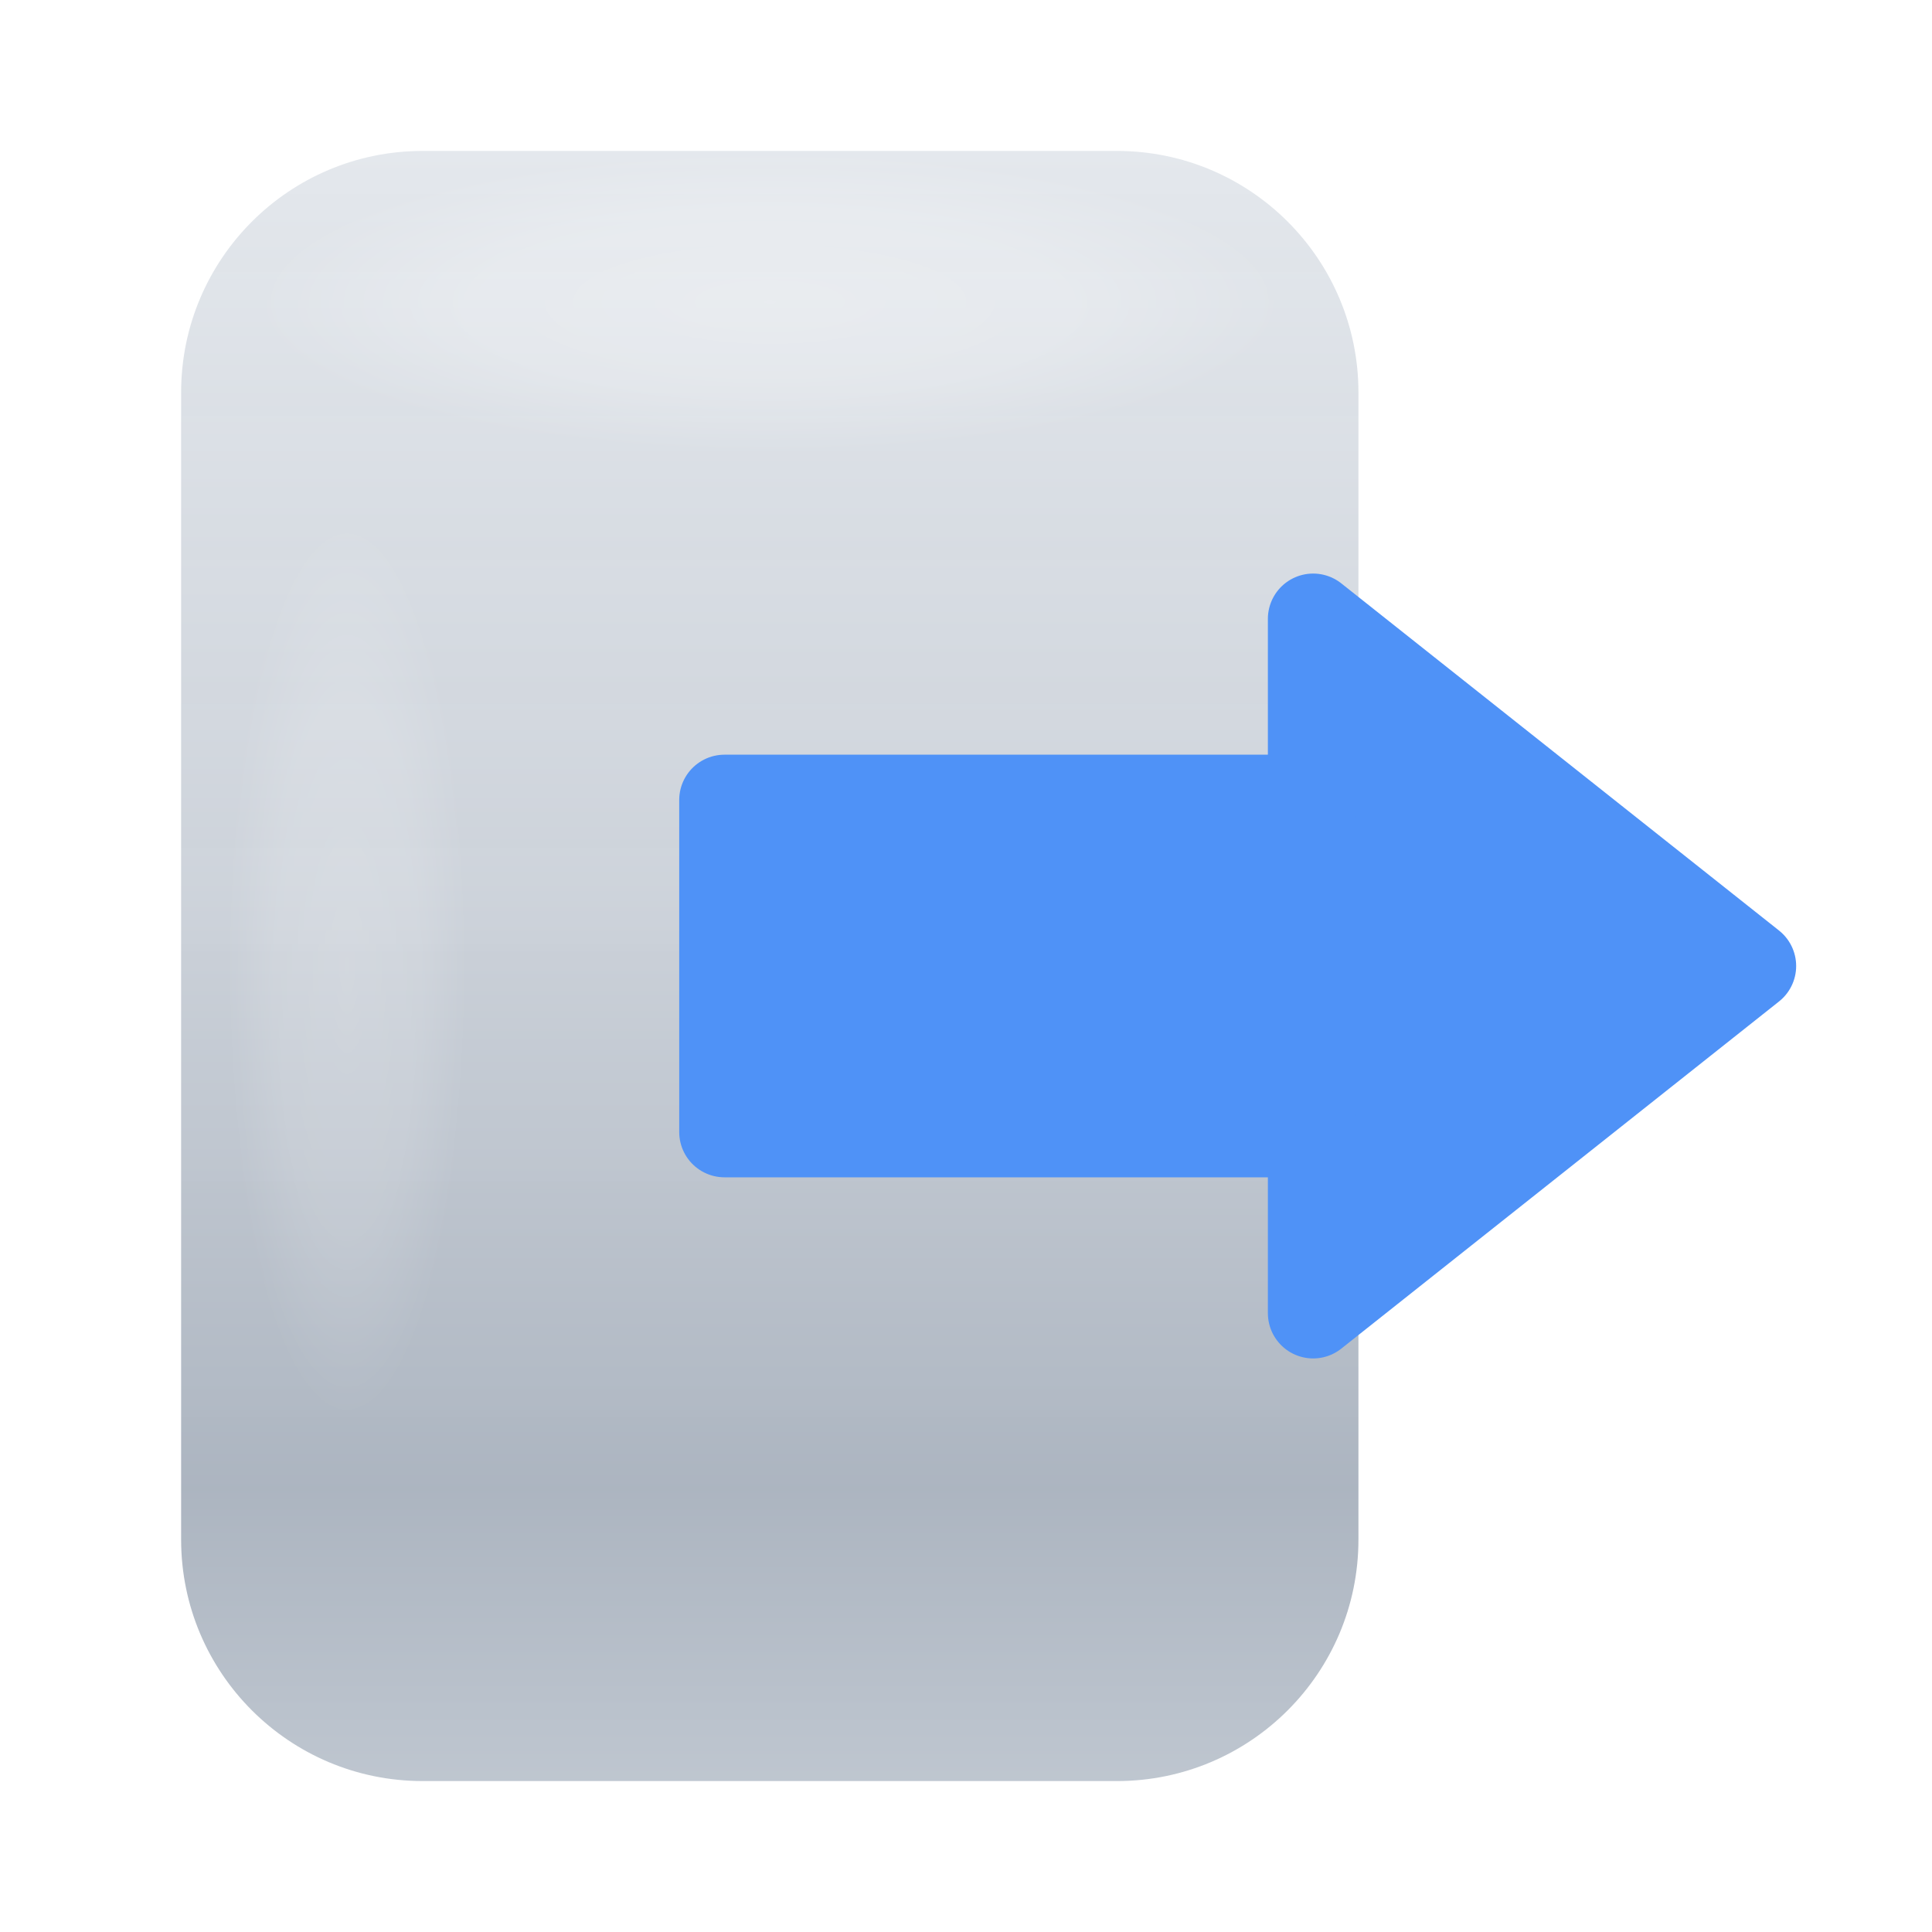
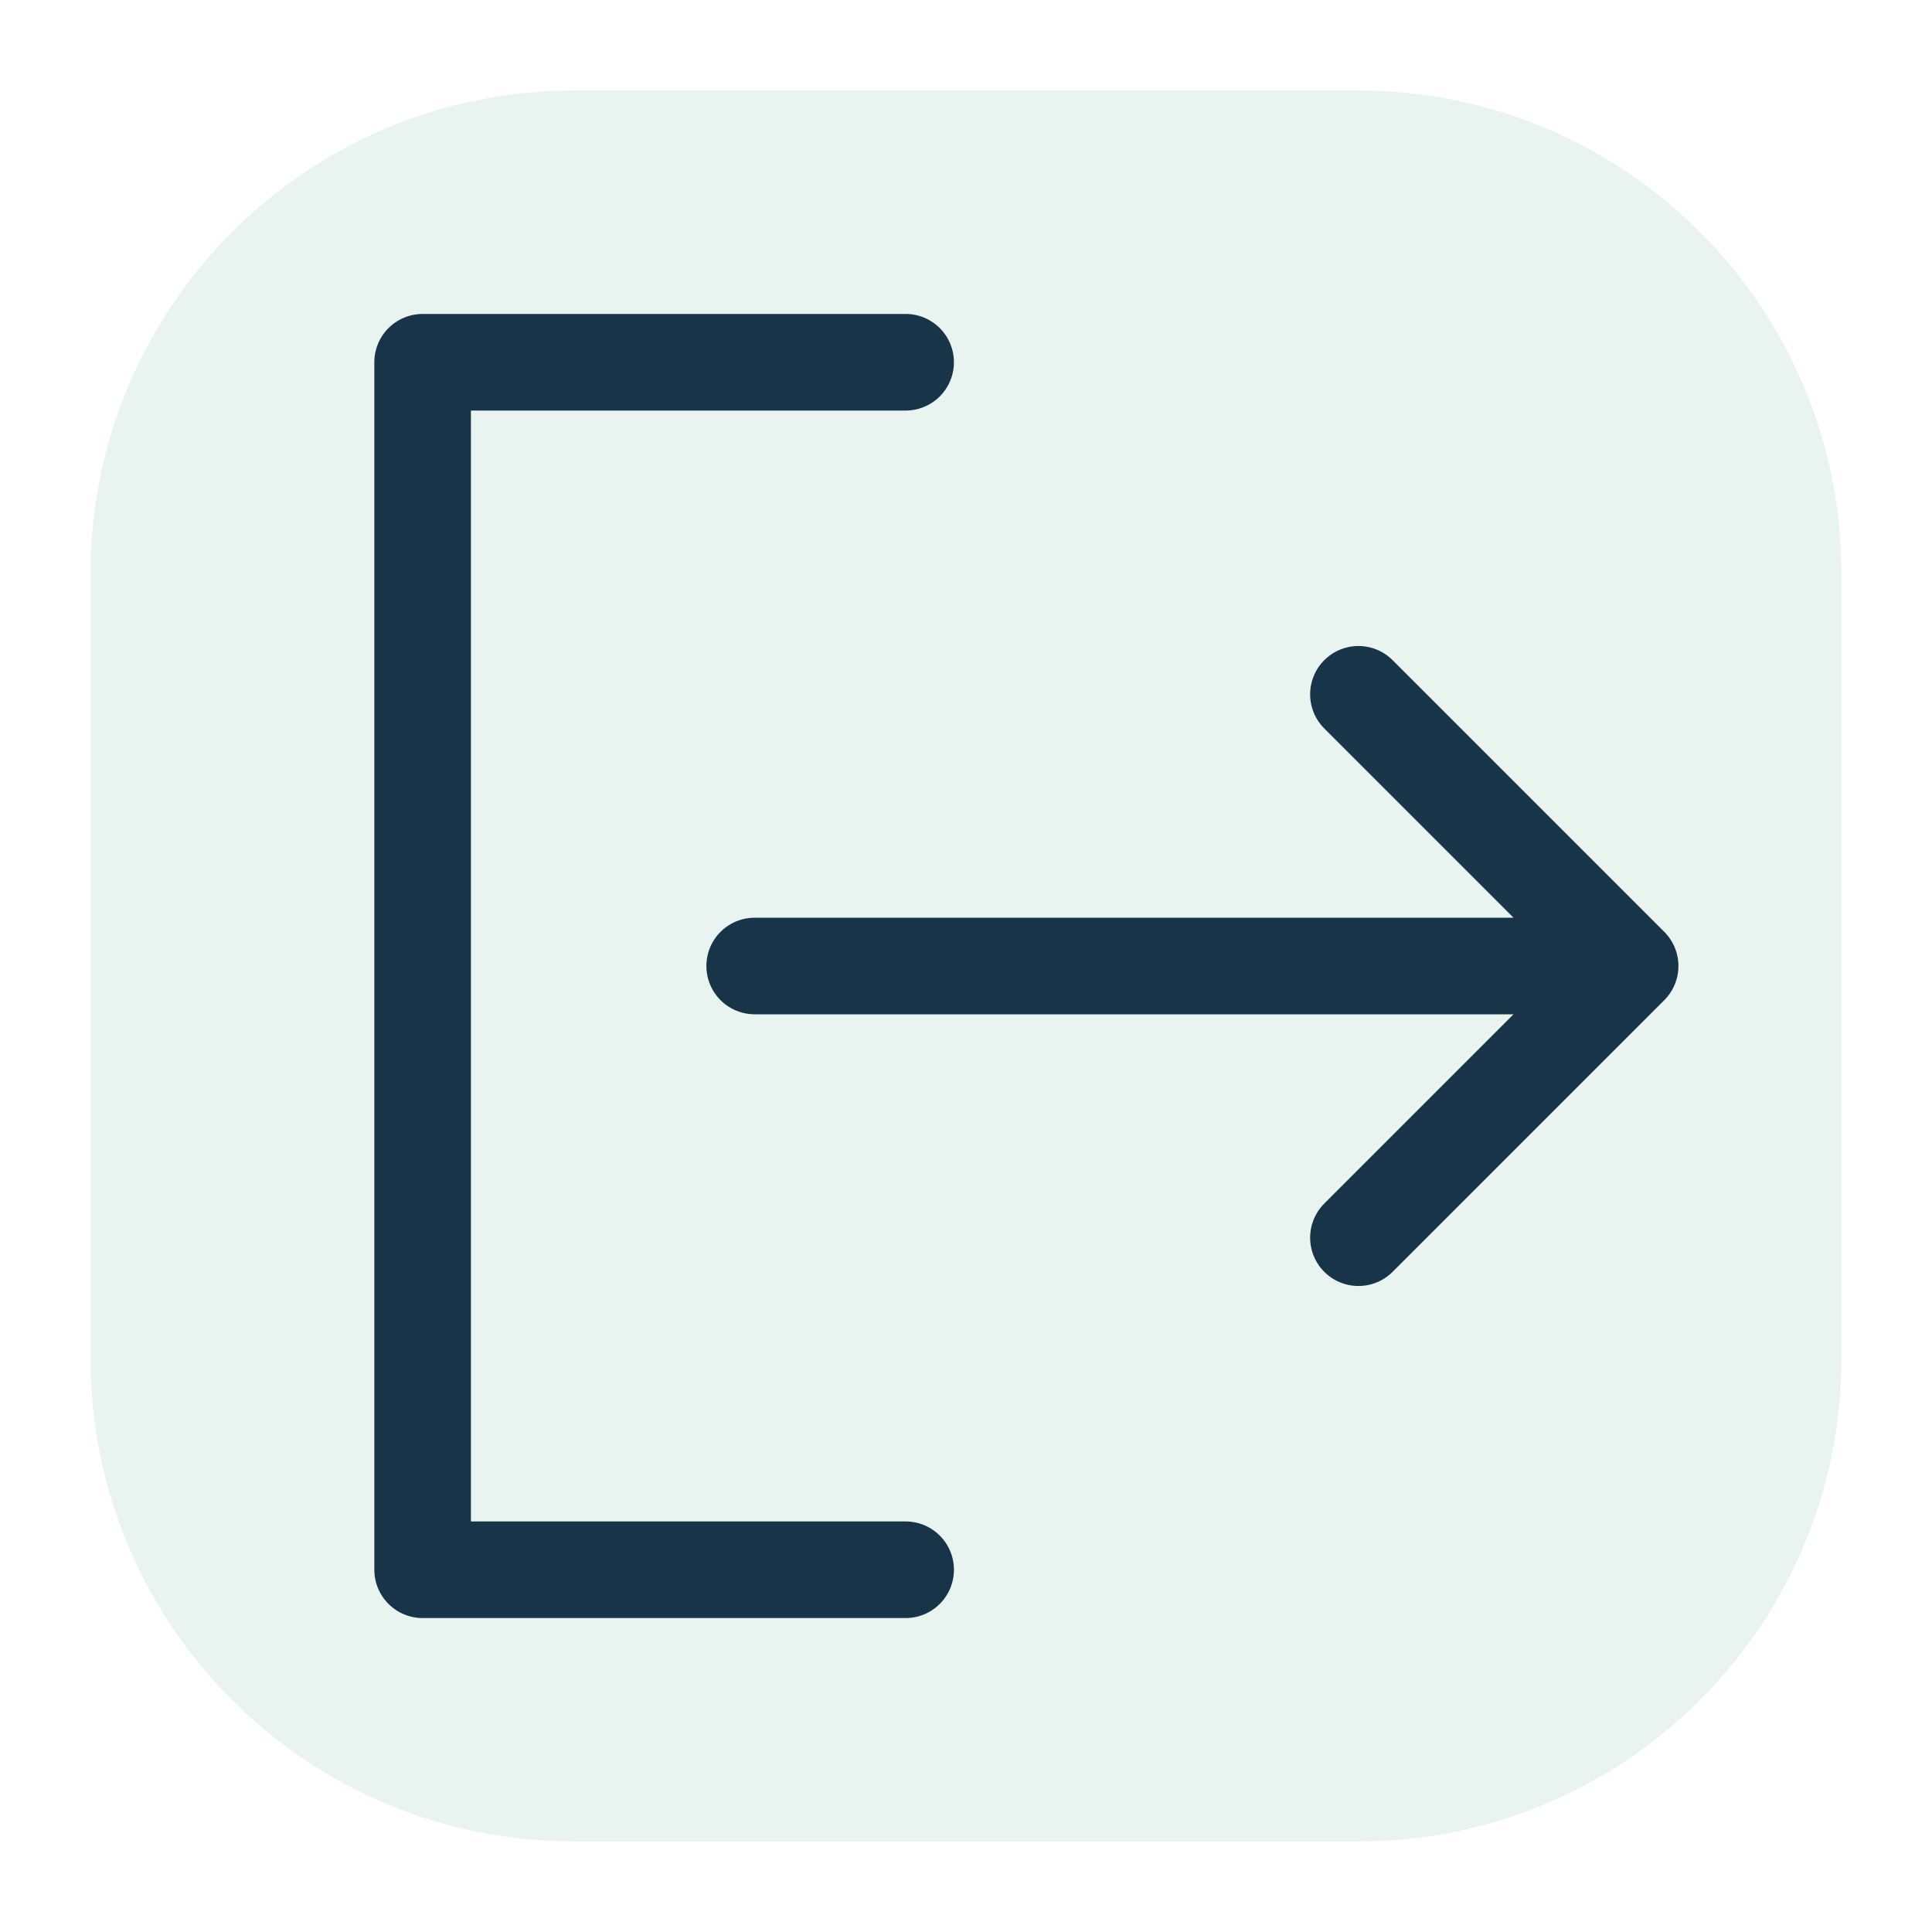
- <svg xmlns="http://www.w3.org/2000/svg" viewBox="0 0 64 64">
-   <defs>
-     <linearGradient id="door" x1="0" y1="0" x2="0" y2="1">
-       <stop offset="0" stop-color="#E3E7EC" stop-opacity="0.97" />
-       <stop offset="0.45" stop-color="#CBD1D9" stop-opacity="0.95" />
-       <stop offset="0.82" stop-color="#A9B2BE" stop-opacity="0.96" />
-       <stop offset="1" stop-color="#BCC4CE" stop-opacity="0.96" />
-     </linearGradient>
-     <radialGradient id="sheen">
-       <stop offset="0" stop-color="#FFFFFF" />
-       <stop offset="0.6" stop-color="#FFFFFF" stop-opacity="0.7" />
-       <stop offset="1" stop-color="#FFFFFF" stop-opacity="0" />
-     </radialGradient>
-     <clipPath id="clipDoor">
-       <rect x="6" y="5" width="39" height="54" rx="8" />
-     </clipPath>
-   </defs>
-   <rect x="6" y="5" width="39" height="54" rx="8" fill="url(#door)" />
-   <g clip-path="url(#clipDoor)">
-     <ellipse cx="25.5" cy="10" rx="17" ry="5" fill="url(#sheen)" opacity="0.3" />
-     <ellipse cx="11.5" cy="32" rx="4" ry="15" fill="url(#sheen)" opacity="0.18" />
+ <svg xmlns="http://www.w3.org/2000/svg" viewBox="0 0 64 64" fill="none">
+   <rect x="3" y="3" width="58" height="58" rx="16" fill="#E9F3F0" />
+   <g stroke="#173449" stroke-width="3.2" stroke-linecap="round" stroke-linejoin="round">
+     <path d="M30 12H14v40h16M25 32h29m-9-9 9 9-9 9" />
  </g>
-   <path d="M24 26.5H43.5V20.5L58 32L43.5 43.5V37.5H24Z" fill="#4F92F7" stroke="#4F92F7" stroke-width="3" stroke-linejoin="round" />
</svg>
